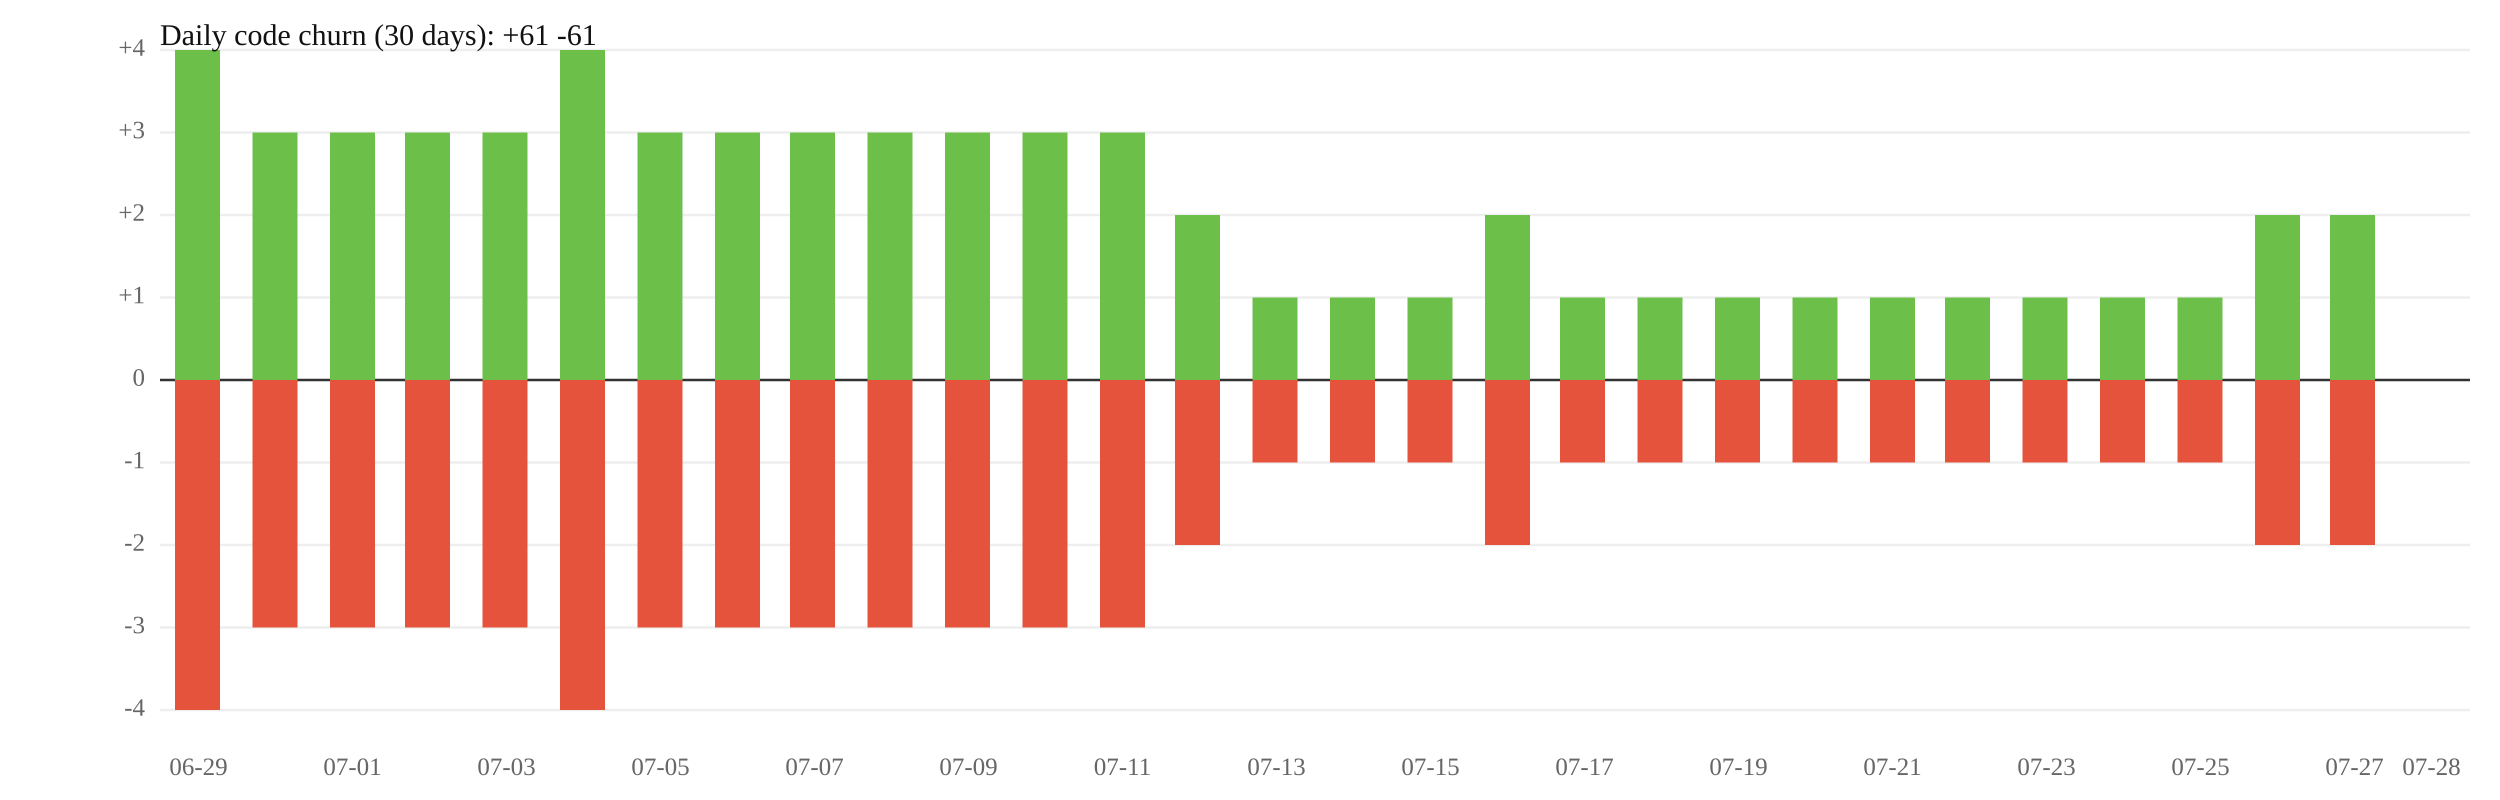
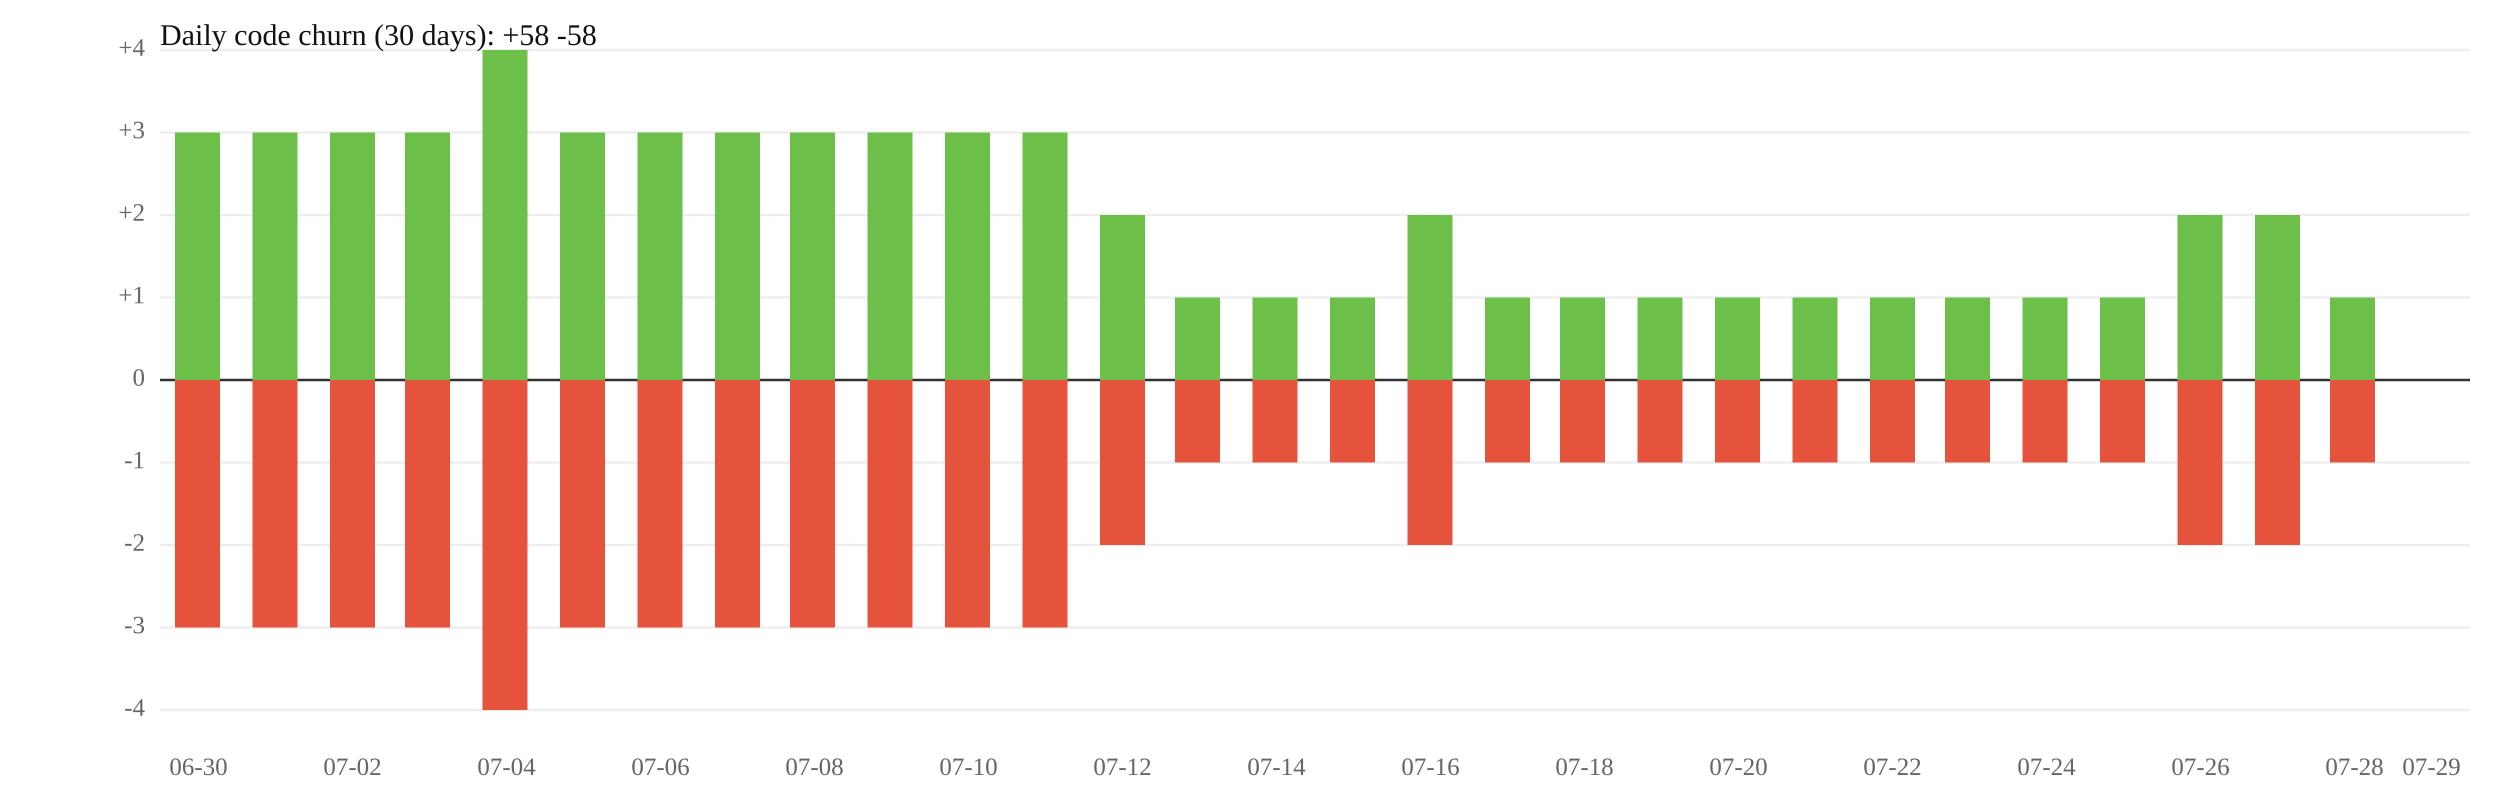
<svg xmlns="http://www.w3.org/2000/svg" width="1000" height="320" viewBox="0 0 1000 320">
  <rect width="100%" height="100%" fill="white" />
  <line x1="64" y1="119" x2="988" y2="119" stroke="#eee" />
  <line x1="64" y1="185" x2="988" y2="185" stroke="#eee" />
  <text x="58" y="119" font-size="10" text-anchor="end" dominant-baseline="middle" fill="#666">+1</text>
  <text x="58" y="185" font-size="10" text-anchor="end" dominant-baseline="middle" fill="#666">-1</text>
  <line x1="64" y1="86" x2="988" y2="86" stroke="#eee" />
  <line x1="64" y1="218" x2="988" y2="218" stroke="#eee" />
  <text x="58" y="86" font-size="10" text-anchor="end" dominant-baseline="middle" fill="#666">+2</text>
  <text x="58" y="218" font-size="10" text-anchor="end" dominant-baseline="middle" fill="#666">-2</text>
  <line x1="64" y1="53" x2="988" y2="53" stroke="#eee" />
  <line x1="64" y1="251" x2="988" y2="251" stroke="#eee" />
  <text x="58" y="53" font-size="10" text-anchor="end" dominant-baseline="middle" fill="#666">+3</text>
  <text x="58" y="251" font-size="10" text-anchor="end" dominant-baseline="middle" fill="#666">-3</text>
  <line x1="64" y1="20" x2="988" y2="20" stroke="#eee" />
  <line x1="64" y1="284" x2="988" y2="284" stroke="#eee" />
  <text x="58" y="20" font-size="10" text-anchor="end" dominant-baseline="middle" fill="#666">+4</text>
  <text x="58" y="284" font-size="10" text-anchor="end" dominant-baseline="middle" fill="#666">-4</text>
  <line x1="64" y1="152" x2="988" y2="152" stroke="#333" />
  <text x="58" y="152" font-size="10" text-anchor="end" dominant-baseline="middle" fill="#666">0</text>
-   <rect x="70" y="20" width="18" height="132" fill="#6cc04a" />
-   <rect x="70" y="152" width="18" height="132" fill="#e5533d" />
+   <rect x="70" y="53" width="18" height="99" fill="#6cc04a" />
+   <rect x="70" y="152" width="18" height="99" fill="#e5533d" />
  <rect x="101" y="53" width="18" height="99" fill="#6cc04a" />
  <rect x="101" y="152" width="18" height="99" fill="#e5533d" />
  <rect x="132" y="53" width="18" height="99" fill="#6cc04a" />
  <rect x="132" y="152" width="18" height="99" fill="#e5533d" />
  <rect x="162" y="53" width="18" height="99" fill="#6cc04a" />
  <rect x="162" y="152" width="18" height="99" fill="#e5533d" />
-   <rect x="193" y="53" width="18" height="99" fill="#6cc04a" />
-   <rect x="193" y="152" width="18" height="99" fill="#e5533d" />
-   <rect x="224" y="20" width="18" height="132" fill="#6cc04a" />
-   <rect x="224" y="152" width="18" height="132" fill="#e5533d" />
+   <rect x="193" y="20" width="18" height="132" fill="#6cc04a" />
+   <rect x="193" y="152" width="18" height="132" fill="#e5533d" />
+   <rect x="224" y="53" width="18" height="99" fill="#6cc04a" />
+   <rect x="224" y="152" width="18" height="99" fill="#e5533d" />
  <rect x="255" y="53" width="18" height="99" fill="#6cc04a" />
  <rect x="255" y="152" width="18" height="99" fill="#e5533d" />
  <rect x="286" y="53" width="18" height="99" fill="#6cc04a" />
  <rect x="286" y="152" width="18" height="99" fill="#e5533d" />
  <rect x="316" y="53" width="18" height="99" fill="#6cc04a" />
  <rect x="316" y="152" width="18" height="99" fill="#e5533d" />
  <rect x="347" y="53" width="18" height="99" fill="#6cc04a" />
  <rect x="347" y="152" width="18" height="99" fill="#e5533d" />
  <rect x="378" y="53" width="18" height="99" fill="#6cc04a" />
  <rect x="378" y="152" width="18" height="99" fill="#e5533d" />
  <rect x="409" y="53" width="18" height="99" fill="#6cc04a" />
  <rect x="409" y="152" width="18" height="99" fill="#e5533d" />
-   <rect x="440" y="53" width="18" height="99" fill="#6cc04a" />
-   <rect x="440" y="152" width="18" height="99" fill="#e5533d" />
-   <rect x="470" y="86" width="18" height="66" fill="#6cc04a" />
-   <rect x="470" y="152" width="18" height="66" fill="#e5533d" />
+   <rect x="440" y="86" width="18" height="66" fill="#6cc04a" />
+   <rect x="440" y="152" width="18" height="66" fill="#e5533d" />
+   <rect x="470" y="119" width="18" height="33" fill="#6cc04a" />
+   <rect x="470" y="152" width="18" height="33" fill="#e5533d" />
  <rect x="501" y="119" width="18" height="33" fill="#6cc04a" />
  <rect x="501" y="152" width="18" height="33" fill="#e5533d" />
  <rect x="532" y="119" width="18" height="33" fill="#6cc04a" />
  <rect x="532" y="152" width="18" height="33" fill="#e5533d" />
-   <rect x="563" y="119" width="18" height="33" fill="#6cc04a" />
-   <rect x="563" y="152" width="18" height="33" fill="#e5533d" />
-   <rect x="594" y="86" width="18" height="66" fill="#6cc04a" />
-   <rect x="594" y="152" width="18" height="66" fill="#e5533d" />
+   <rect x="563" y="86" width="18" height="66" fill="#6cc04a" />
+   <rect x="563" y="152" width="18" height="66" fill="#e5533d" />
+   <rect x="594" y="119" width="18" height="33" fill="#6cc04a" />
+   <rect x="594" y="152" width="18" height="33" fill="#e5533d" />
  <rect x="624" y="119" width="18" height="33" fill="#6cc04a" />
  <rect x="624" y="152" width="18" height="33" fill="#e5533d" />
  <rect x="655" y="119" width="18" height="33" fill="#6cc04a" />
  <rect x="655" y="152" width="18" height="33" fill="#e5533d" />
  <rect x="686" y="119" width="18" height="33" fill="#6cc04a" />
  <rect x="686" y="152" width="18" height="33" fill="#e5533d" />
  <rect x="717" y="119" width="18" height="33" fill="#6cc04a" />
  <rect x="717" y="152" width="18" height="33" fill="#e5533d" />
  <rect x="748" y="119" width="18" height="33" fill="#6cc04a" />
  <rect x="748" y="152" width="18" height="33" fill="#e5533d" />
  <rect x="778" y="119" width="18" height="33" fill="#6cc04a" />
  <rect x="778" y="152" width="18" height="33" fill="#e5533d" />
  <rect x="809" y="119" width="18" height="33" fill="#6cc04a" />
  <rect x="809" y="152" width="18" height="33" fill="#e5533d" />
  <rect x="840" y="119" width="18" height="33" fill="#6cc04a" />
  <rect x="840" y="152" width="18" height="33" fill="#e5533d" />
-   <rect x="871" y="119" width="18" height="33" fill="#6cc04a" />
-   <rect x="871" y="152" width="18" height="33" fill="#e5533d" />
+   <rect x="871" y="86" width="18" height="66" fill="#6cc04a" />
+   <rect x="871" y="152" width="18" height="66" fill="#e5533d" />
  <rect x="902" y="86" width="18" height="66" fill="#6cc04a" />
  <rect x="902" y="152" width="18" height="66" fill="#e5533d" />
-   <rect x="932" y="86" width="18" height="66" fill="#6cc04a" />
-   <rect x="932" y="152" width="18" height="66" fill="#e5533d" />
-   <text x="79.4" y="310" font-size="10" text-anchor="middle" fill="#666">06-29</text>
-   <text x="141.0" y="310" font-size="10" text-anchor="middle" fill="#666">07-01</text>
-   <text x="202.6" y="310" font-size="10" text-anchor="middle" fill="#666">07-03</text>
-   <text x="264.2" y="310" font-size="10" text-anchor="middle" fill="#666">07-05</text>
-   <text x="325.8" y="310" font-size="10" text-anchor="middle" fill="#666">07-07</text>
-   <text x="387.4" y="310" font-size="10" text-anchor="middle" fill="#666">07-09</text>
-   <text x="449.0" y="310" font-size="10" text-anchor="middle" fill="#666">07-11</text>
-   <text x="510.6" y="310" font-size="10" text-anchor="middle" fill="#666">07-13</text>
-   <text x="572.2" y="310" font-size="10" text-anchor="middle" fill="#666">07-15</text>
-   <text x="633.8" y="310" font-size="10" text-anchor="middle" fill="#666">07-17</text>
-   <text x="695.4" y="310" font-size="10" text-anchor="middle" fill="#666">07-19</text>
-   <text x="757.0" y="310" font-size="10" text-anchor="middle" fill="#666">07-21</text>
-   <text x="818.6" y="310" font-size="10" text-anchor="middle" fill="#666">07-23</text>
-   <text x="880.2" y="310" font-size="10" text-anchor="middle" fill="#666">07-25</text>
-   <text x="941.8" y="310" font-size="10" text-anchor="middle" fill="#666">07-27</text>
-   <text x="972.6" y="310" font-size="10" text-anchor="middle" fill="#666">07-28</text>
-   <text x="64" y="18" font-size="12" fill="#111">Daily code churn (30 days): +61  -61</text>
+   <rect x="932" y="119" width="18" height="33" fill="#6cc04a" />
+   <rect x="932" y="152" width="18" height="33" fill="#e5533d" />
+   <text x="79.4" y="310" font-size="10" text-anchor="middle" fill="#666">06-30</text>
+   <text x="141.0" y="310" font-size="10" text-anchor="middle" fill="#666">07-02</text>
+   <text x="202.6" y="310" font-size="10" text-anchor="middle" fill="#666">07-04</text>
+   <text x="264.2" y="310" font-size="10" text-anchor="middle" fill="#666">07-06</text>
+   <text x="325.8" y="310" font-size="10" text-anchor="middle" fill="#666">07-08</text>
+   <text x="387.4" y="310" font-size="10" text-anchor="middle" fill="#666">07-10</text>
+   <text x="449.0" y="310" font-size="10" text-anchor="middle" fill="#666">07-12</text>
+   <text x="510.6" y="310" font-size="10" text-anchor="middle" fill="#666">07-14</text>
+   <text x="572.2" y="310" font-size="10" text-anchor="middle" fill="#666">07-16</text>
+   <text x="633.8" y="310" font-size="10" text-anchor="middle" fill="#666">07-18</text>
+   <text x="695.4" y="310" font-size="10" text-anchor="middle" fill="#666">07-20</text>
+   <text x="757.0" y="310" font-size="10" text-anchor="middle" fill="#666">07-22</text>
+   <text x="818.6" y="310" font-size="10" text-anchor="middle" fill="#666">07-24</text>
+   <text x="880.2" y="310" font-size="10" text-anchor="middle" fill="#666">07-26</text>
+   <text x="941.8" y="310" font-size="10" text-anchor="middle" fill="#666">07-28</text>
+   <text x="972.6" y="310" font-size="10" text-anchor="middle" fill="#666">07-29</text>
+   <text x="64" y="18" font-size="12" fill="#111">Daily code churn (30 days): +58  -58</text>
</svg>
